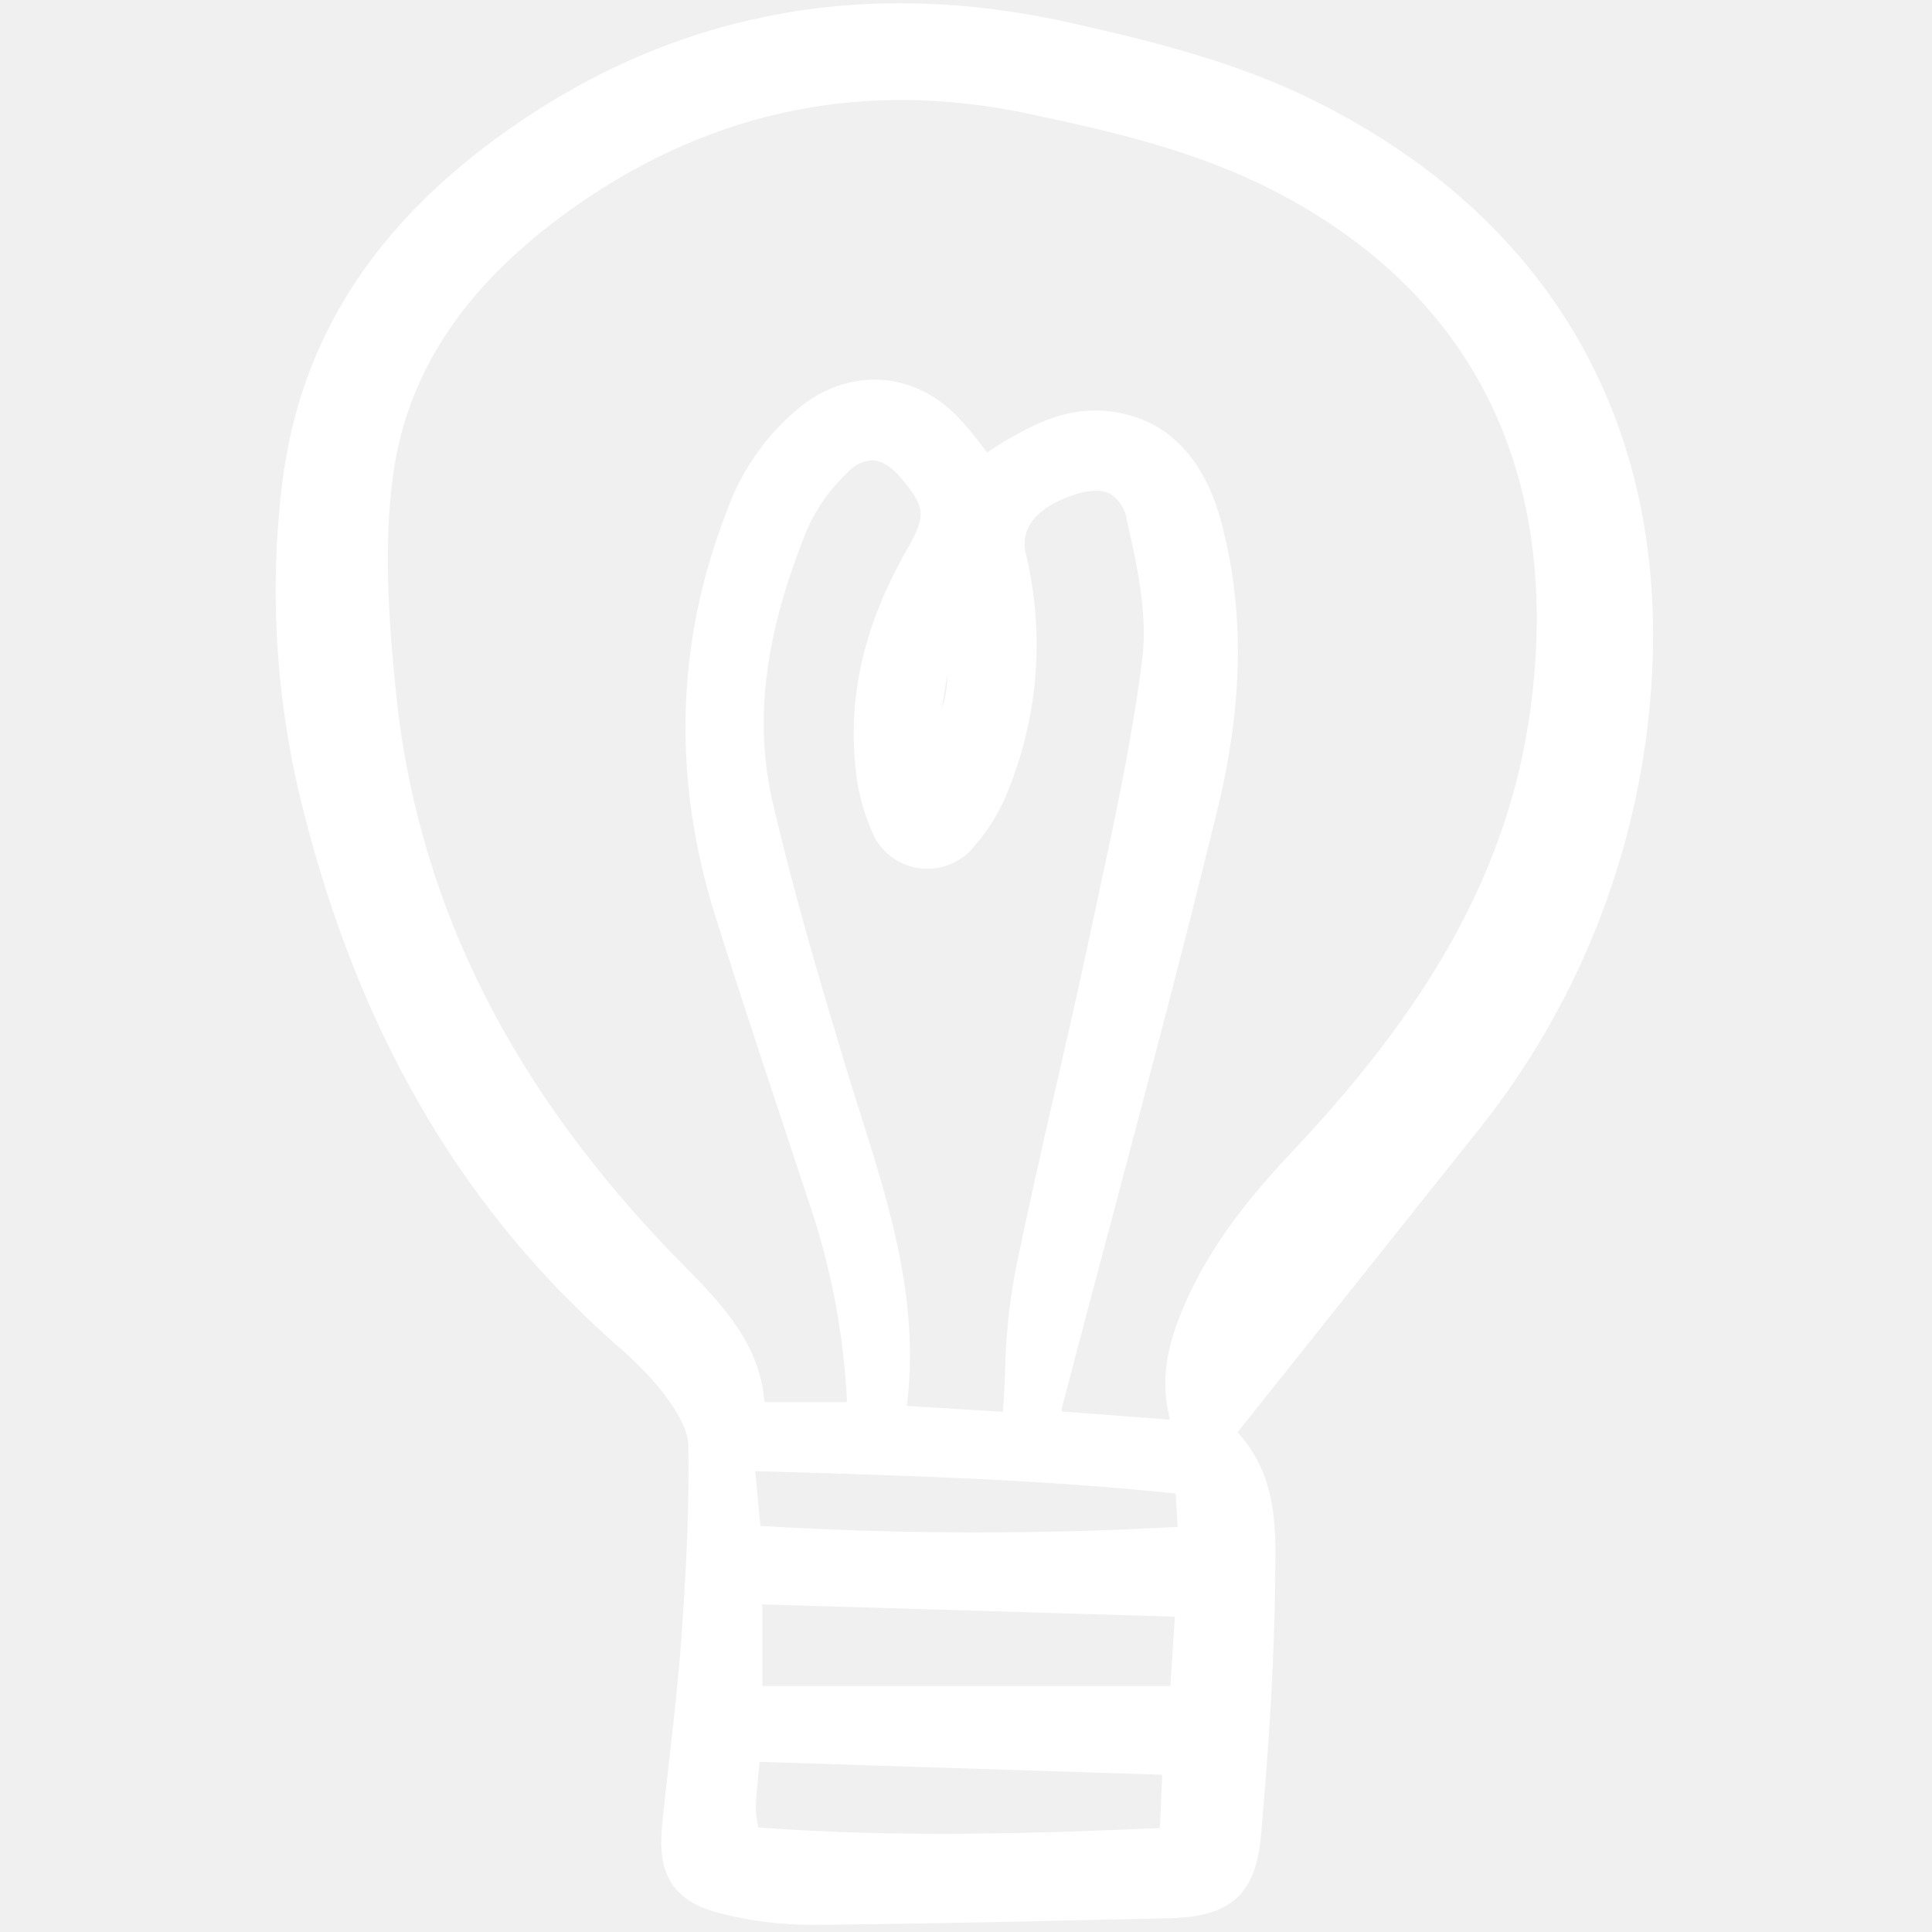
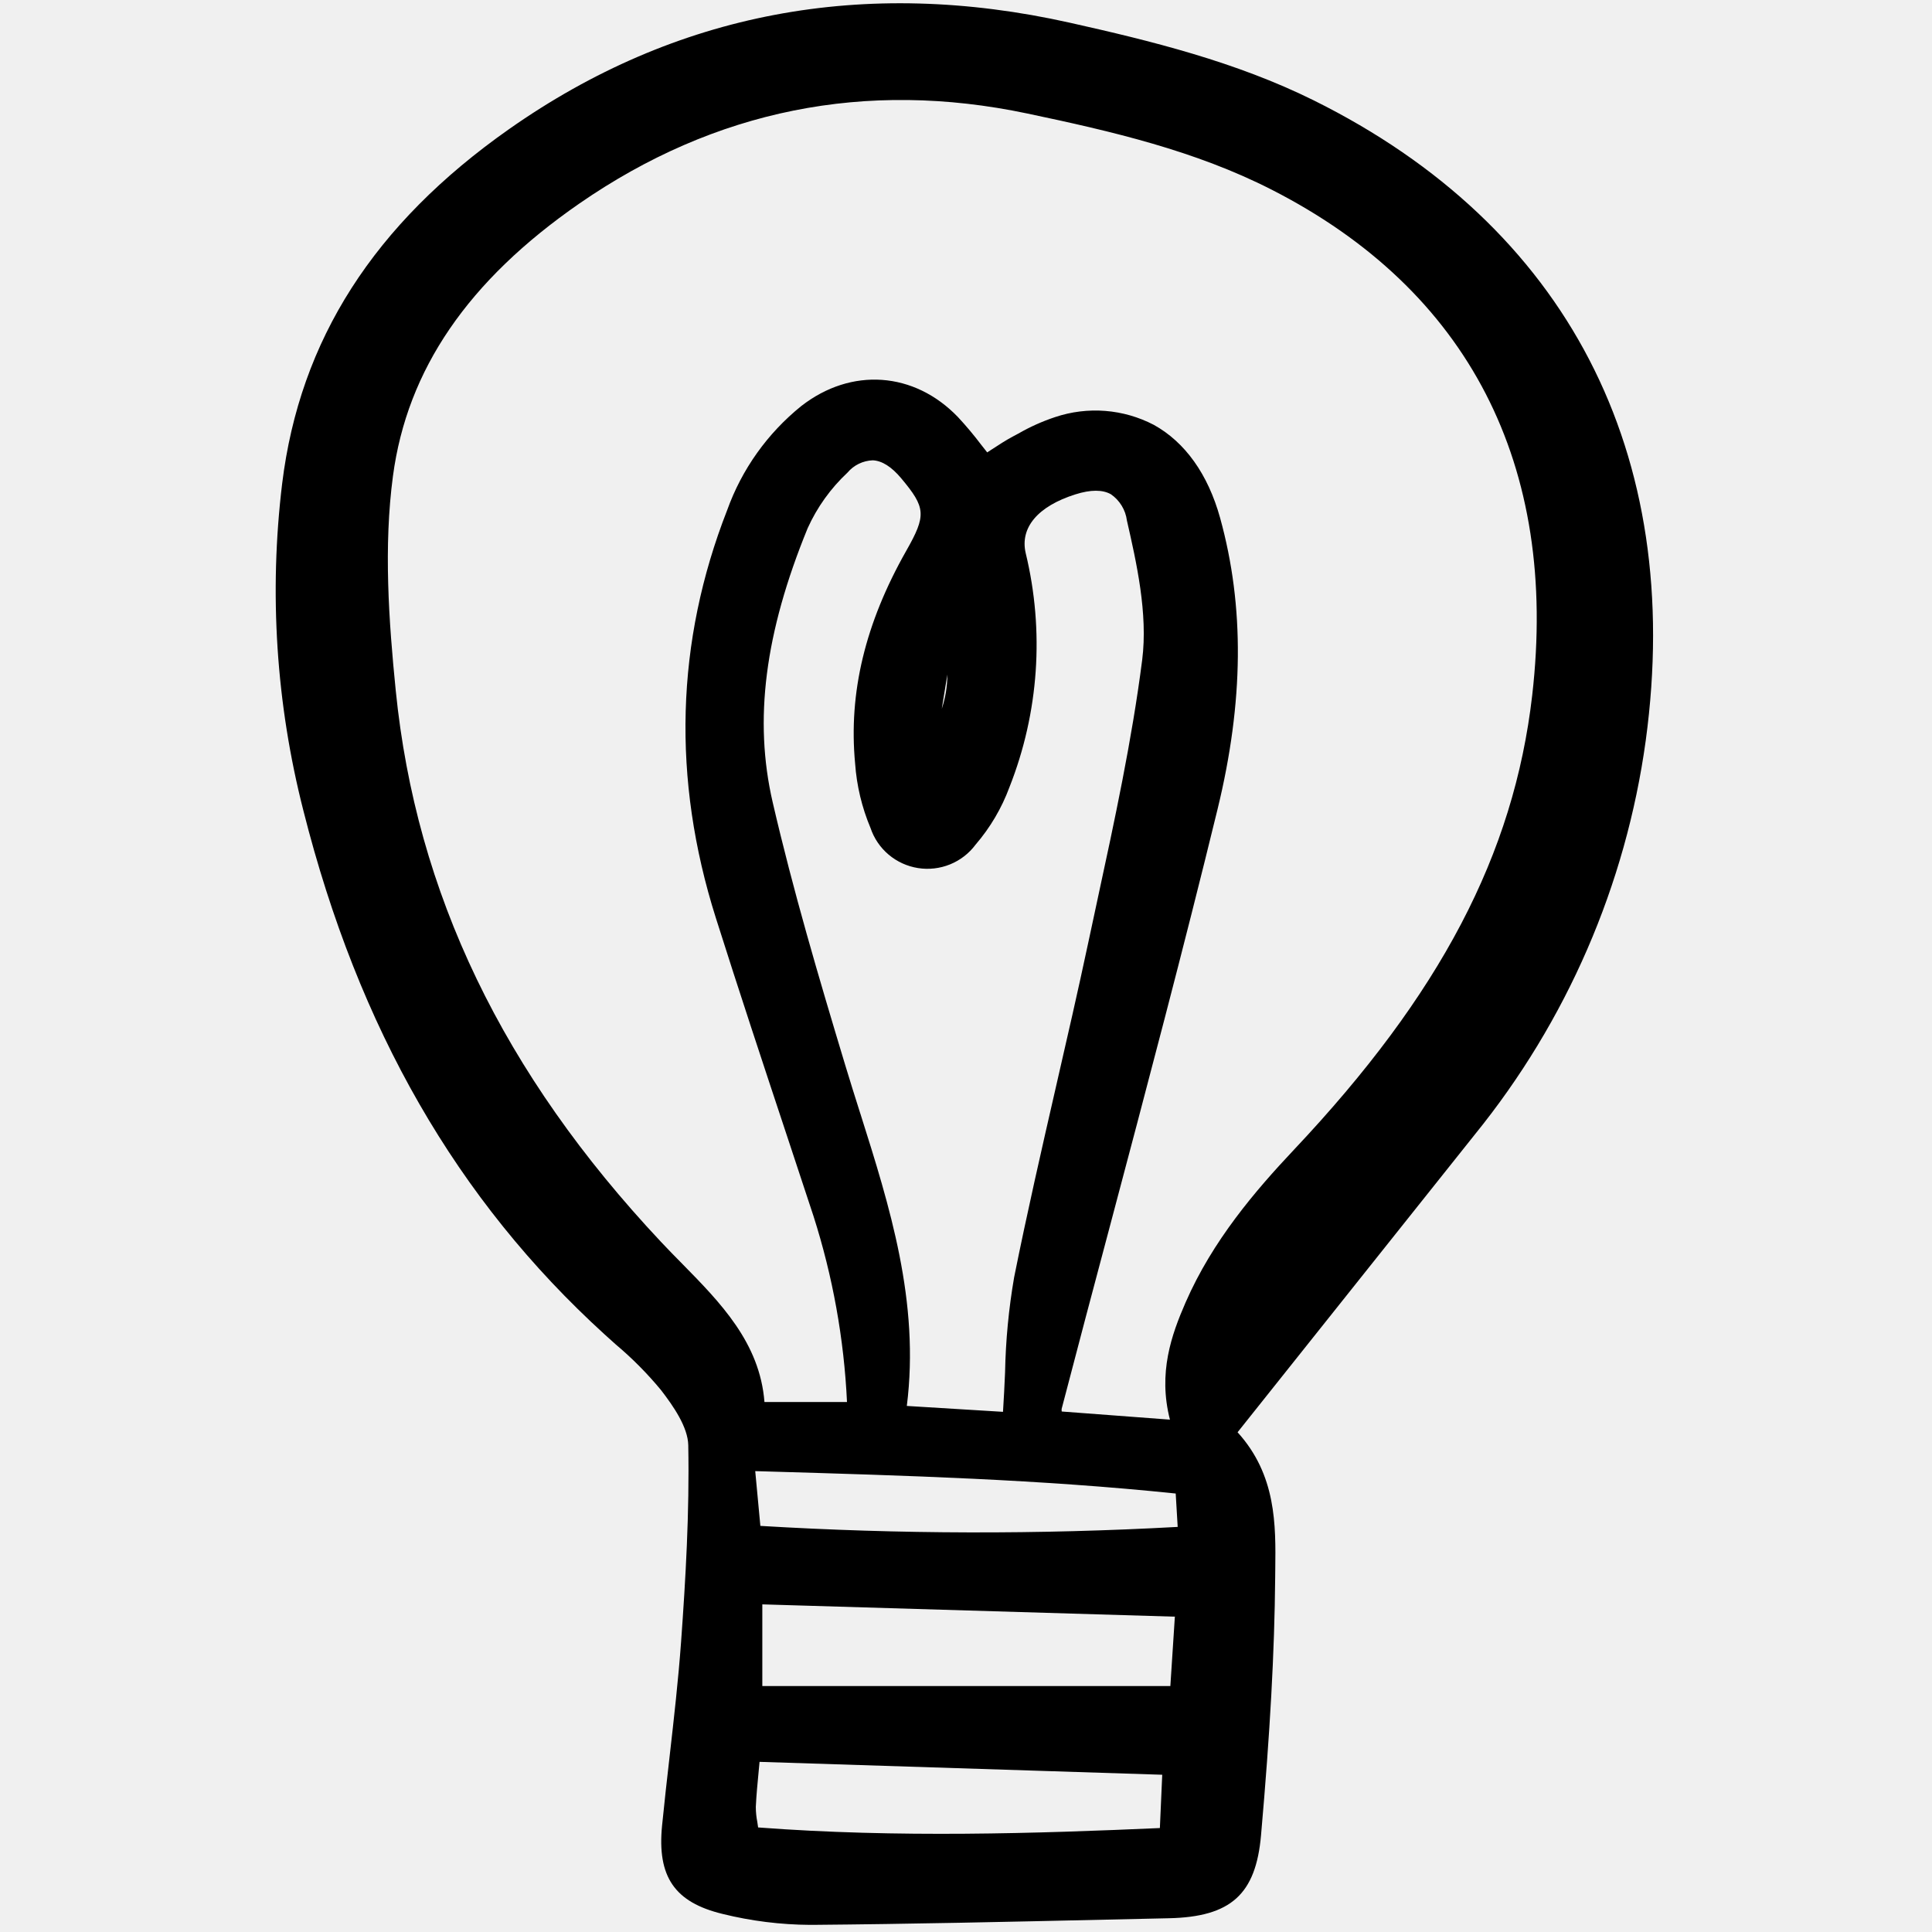
<svg xmlns="http://www.w3.org/2000/svg" width="90" height="90" viewBox="0 0 115 160" fill="none">
  <g clip-path="url(#clip0_8_2791)">
-     <path d="M99.626 93.972C107.248 84.579 112.146 73.292 113.793 61.329C117.03 37.543 107.268 18.716 86.306 8.316C79.834 5.105 72.785 3.378 66.122 1.886C49.054 -1.935 33.427 1.026 19.671 10.685C8.476 18.547 2.326 28.149 0.868 40.042C-0.231 49.103 0.365 58.287 2.625 67.131C7.185 85.186 15.346 99.376 27.571 110.51C27.875 110.788 28.184 111.064 28.493 111.34C29.854 112.484 31.108 113.749 32.24 115.118C33.276 116.46 34.47 118.193 34.499 119.685C34.604 125.287 34.276 130.807 33.907 135.935C33.677 139.109 33.31 142.334 32.955 145.453C32.737 147.359 32.52 149.265 32.331 151.177C31.91 155.421 33.364 157.544 37.349 158.505C39.714 159.09 42.139 159.393 44.575 159.409H44.799C52.87 159.341 61.069 159.157 69.003 158.978L74.295 158.861C79.433 158.749 81.502 156.887 81.933 151.99C82.687 143.414 83.049 136.828 83.105 130.636L83.112 129.974C83.157 126.301 83.207 122.157 79.991 118.614L85.975 111.103C90.537 105.375 95.088 99.665 99.626 93.972ZM74.389 117.569L65.428 116.895C65.416 116.822 65.414 116.749 65.421 116.676C66.742 111.62 68.076 106.569 69.424 101.522C72.421 90.231 75.519 78.556 78.333 67.013C80.504 58.107 80.573 50.215 78.543 42.887C77.543 39.281 75.646 36.618 73.054 35.185C71.805 34.533 70.438 34.141 69.033 34.03C67.628 33.92 66.215 34.094 64.879 34.542C63.815 34.895 62.79 35.355 61.819 35.916L61.421 36.128C60.794 36.46 60.212 36.843 59.595 37.245L59.256 37.466C59.087 37.254 58.922 37.042 58.757 36.832C58.154 36.035 57.511 35.268 56.83 34.536C53.208 30.77 47.997 30.403 43.859 33.626C41.058 35.884 38.935 38.865 37.723 42.243C33.456 53.141 33.139 64.503 36.782 76.014C38.688 82.038 40.707 88.135 42.662 94.03C43.399 96.254 44.135 98.48 44.868 100.705C46.464 105.698 47.398 110.876 47.645 116.11H40.809C40.428 111.198 37.15 107.868 33.98 104.642C33.392 104.046 32.804 103.448 32.234 102.839C19.143 88.897 11.96 73.965 10.274 57.19C9.693 51.413 9.263 45.262 10.043 39.421C11.219 30.608 16.27 23.226 25.485 16.852C36.708 9.089 49.189 6.582 62.574 9.4C69.631 10.885 76.487 12.484 82.795 15.699C99.126 24.024 106.593 38.512 104.389 57.597C102.869 70.757 96.783 82.36 84.655 95.221C81.471 98.6 77.915 102.745 75.681 107.873C74.522 110.536 73.392 113.679 74.389 117.569ZM74.797 133.886L74.424 139.631H40.632V132.867L74.797 133.886ZM73.751 146.977L73.556 151.391C63.446 151.838 51.791 152.215 40.284 151.341C40.261 151.184 40.238 151.036 40.219 150.896C40.136 150.484 40.094 150.065 40.093 149.645C40.138 148.666 40.234 147.682 40.334 146.64C40.357 146.4 40.38 146.156 40.403 145.909L73.751 146.977ZM40.045 121.832L41.009 121.86C52.636 122.2 63.628 122.521 74.867 123.687L75.031 126.452C63.518 127.086 51.979 127.059 40.47 126.368L40.045 121.832ZM48.745 92.212C48.322 90.873 47.896 89.534 47.493 88.191C45.297 80.913 43.186 73.774 41.49 66.439C39.913 59.625 40.837 52.414 44.386 43.745C45.169 42.009 46.29 40.445 47.683 39.142C47.941 38.835 48.262 38.585 48.623 38.409C48.985 38.233 49.38 38.135 49.782 38.121C50.544 38.156 51.334 38.655 52.129 39.604C54.18 42.05 54.224 42.668 52.552 45.615C49.15 51.612 47.764 57.373 48.317 63.226C48.446 65.067 48.878 66.874 49.595 68.576C49.883 69.433 50.402 70.195 51.095 70.779C51.788 71.364 52.629 71.747 53.526 71.889C54.423 72.031 55.342 71.925 56.183 71.583C57.023 71.241 57.754 70.675 58.294 69.949C59.506 68.541 60.456 66.928 61.099 65.189C63.535 59.018 64.004 52.252 62.444 45.807C61.952 43.695 63.452 41.922 66.561 40.941C67.823 40.542 68.815 40.541 69.507 40.936C69.866 41.186 70.168 41.508 70.395 41.88C70.623 42.253 70.769 42.669 70.825 43.101C71.609 46.538 72.58 50.816 72.09 54.659C71.241 61.304 69.795 68.001 68.394 74.478C68.133 75.697 67.872 76.914 67.611 78.131C66.772 82.069 65.855 86.063 64.968 89.924C63.779 95.111 62.551 100.474 61.486 105.782C61.036 108.387 60.785 111.02 60.735 113.662C60.687 114.722 60.638 115.808 60.564 116.922L52.599 116.434C53.683 107.823 51.175 99.89 48.747 92.212H48.745ZM55.496 58.688L55.957 55.862C55.956 56.822 55.8 57.776 55.498 58.688H55.496Z" fill="white" />
+     <path d="M99.626 93.972C107.248 84.579 112.146 73.292 113.793 61.329C117.03 37.543 107.268 18.716 86.306 8.316C79.834 5.105 72.785 3.378 66.122 1.886C49.054 -1.935 33.427 1.026 19.671 10.685C8.476 18.547 2.326 28.149 0.868 40.042C-0.231 49.103 0.365 58.287 2.625 67.131C7.185 85.186 15.346 99.376 27.571 110.51C27.875 110.788 28.184 111.064 28.493 111.34C29.854 112.484 31.108 113.749 32.24 115.118C33.276 116.46 34.47 118.193 34.499 119.685C34.604 125.287 34.276 130.807 33.907 135.935C33.677 139.109 33.31 142.334 32.955 145.453C32.737 147.359 32.52 149.265 32.331 151.177C31.91 155.421 33.364 157.544 37.349 158.505C39.714 159.09 42.139 159.393 44.575 159.409H44.799C52.87 159.341 61.069 159.157 69.003 158.978L74.295 158.861C79.433 158.749 81.502 156.887 81.933 151.99C82.687 143.414 83.049 136.828 83.105 130.636L83.112 129.974C83.157 126.301 83.207 122.157 79.991 118.614L85.975 111.103C90.537 105.375 95.088 99.665 99.626 93.972ZM74.389 117.569L65.428 116.895C65.416 116.822 65.414 116.749 65.421 116.676C66.742 111.62 68.076 106.569 69.424 101.522C72.421 90.231 75.519 78.556 78.333 67.013C80.504 58.107 80.573 50.215 78.543 42.887C77.543 39.281 75.646 36.618 73.054 35.185C71.805 34.533 70.438 34.141 69.033 34.03C67.628 33.92 66.215 34.094 64.879 34.542C63.815 34.895 62.79 35.355 61.819 35.916L61.421 36.128C60.794 36.46 60.212 36.843 59.595 37.245L59.256 37.466C59.087 37.254 58.922 37.042 58.757 36.832C58.154 36.035 57.511 35.268 56.83 34.536C53.208 30.77 47.997 30.403 43.859 33.626C41.058 35.884 38.935 38.865 37.723 42.243C33.456 53.141 33.139 64.503 36.782 76.014C38.688 82.038 40.707 88.135 42.662 94.03C43.399 96.254 44.135 98.48 44.868 100.705C46.464 105.698 47.398 110.876 47.645 116.11H40.809C40.428 111.198 37.15 107.868 33.98 104.642C33.392 104.046 32.804 103.448 32.234 102.839C19.143 88.897 11.96 73.965 10.274 57.19C9.693 51.413 9.263 45.262 10.043 39.421C11.219 30.608 16.27 23.226 25.485 16.852C36.708 9.089 49.189 6.582 62.574 9.4C69.631 10.885 76.487 12.484 82.795 15.699C99.126 24.024 106.593 38.512 104.389 57.597C102.869 70.757 96.783 82.36 84.655 95.221C81.471 98.6 77.915 102.745 75.681 107.873C74.522 110.536 73.392 113.679 74.389 117.569ZM74.797 133.886L74.424 139.631H40.632V132.867L74.797 133.886ZM73.751 146.977L73.556 151.391C63.446 151.838 51.791 152.215 40.284 151.341C40.261 151.184 40.238 151.036 40.219 150.896C40.136 150.484 40.094 150.065 40.093 149.645C40.138 148.666 40.234 147.682 40.334 146.64C40.357 146.4 40.38 146.156 40.403 145.909L73.751 146.977ZM40.045 121.832L41.009 121.86C52.636 122.2 63.628 122.521 74.867 123.687L75.031 126.452C63.518 127.086 51.979 127.059 40.47 126.368L40.045 121.832ZM48.745 92.212C48.322 90.873 47.896 89.534 47.493 88.191C45.297 80.913 43.186 73.774 41.49 66.439C39.913 59.625 40.837 52.414 44.386 43.745C45.169 42.009 46.29 40.445 47.683 39.142C47.941 38.835 48.262 38.585 48.623 38.409C48.985 38.233 49.38 38.135 49.782 38.121C50.544 38.156 51.334 38.655 52.129 39.604C54.18 42.05 54.224 42.668 52.552 45.615C49.15 51.612 47.764 57.373 48.317 63.226C48.446 65.067 48.878 66.874 49.595 68.576C49.883 69.433 50.402 70.195 51.095 70.779C51.788 71.364 52.629 71.747 53.526 71.889C54.423 72.031 55.342 71.925 56.183 71.583C57.023 71.241 57.754 70.675 58.294 69.949C59.506 68.541 60.456 66.928 61.099 65.189C63.535 59.018 64.004 52.252 62.444 45.807C61.952 43.695 63.452 41.922 66.561 40.941C67.823 40.542 68.815 40.541 69.507 40.936C69.866 41.186 70.168 41.508 70.395 41.88C70.623 42.253 70.769 42.669 70.825 43.101C71.609 46.538 72.58 50.816 72.09 54.659C71.241 61.304 69.795 68.001 68.394 74.478C68.133 75.697 67.872 76.914 67.611 78.131C66.772 82.069 65.855 86.063 64.968 89.924C63.779 95.111 62.551 100.474 61.486 105.782C61.036 108.387 60.785 111.02 60.735 113.662C60.687 114.722 60.638 115.808 60.564 116.922L52.599 116.434C53.683 107.823 51.175 99.89 48.747 92.212H48.745ZM55.496 58.688L55.957 55.862C55.956 56.822 55.8 57.776 55.498 58.688H55.496Z" fill="black" />
  </g>
  <defs>
    <clipPath id="clip0_8_2791">
      <rect width="115" height="160" fill="white" />
    </clipPath>
  </defs>
</svg>
